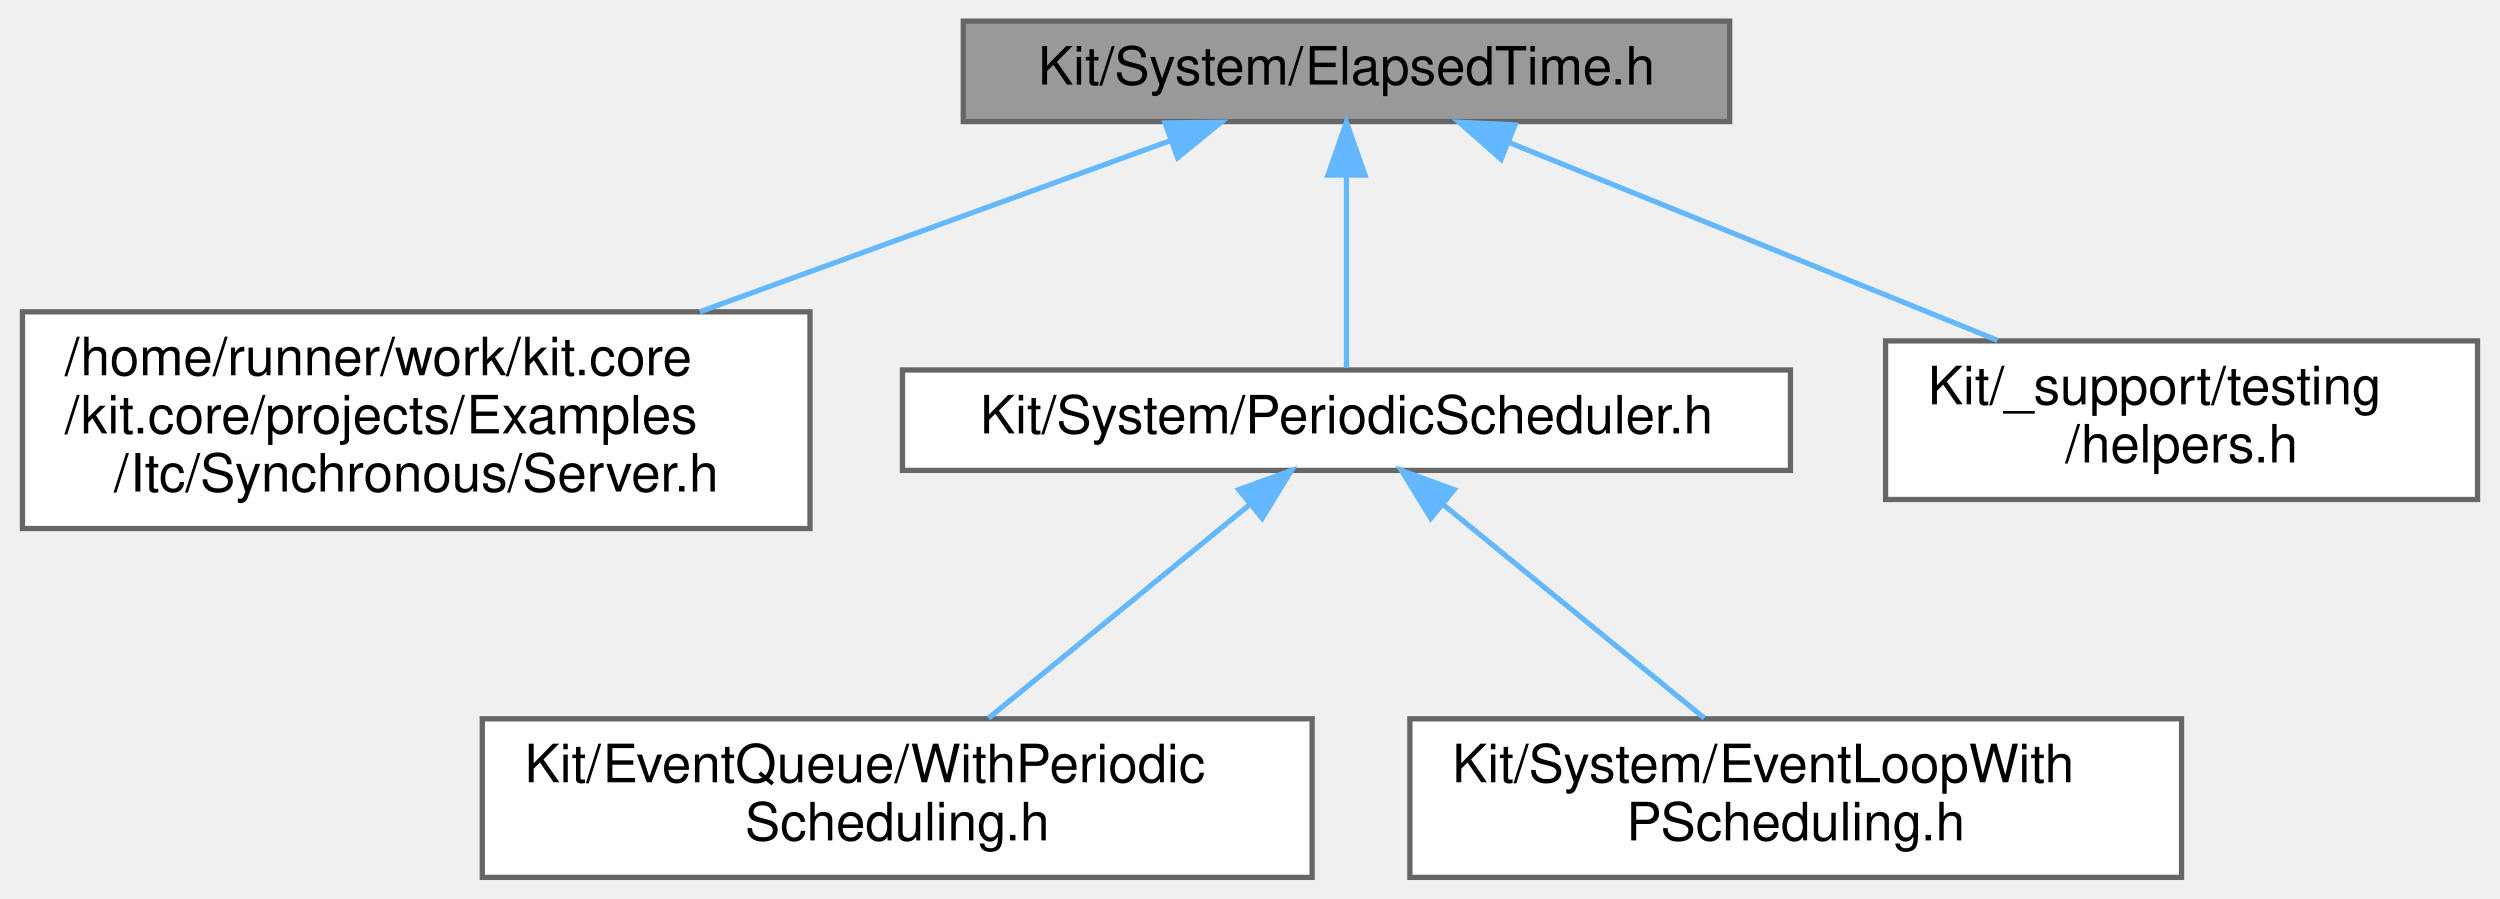
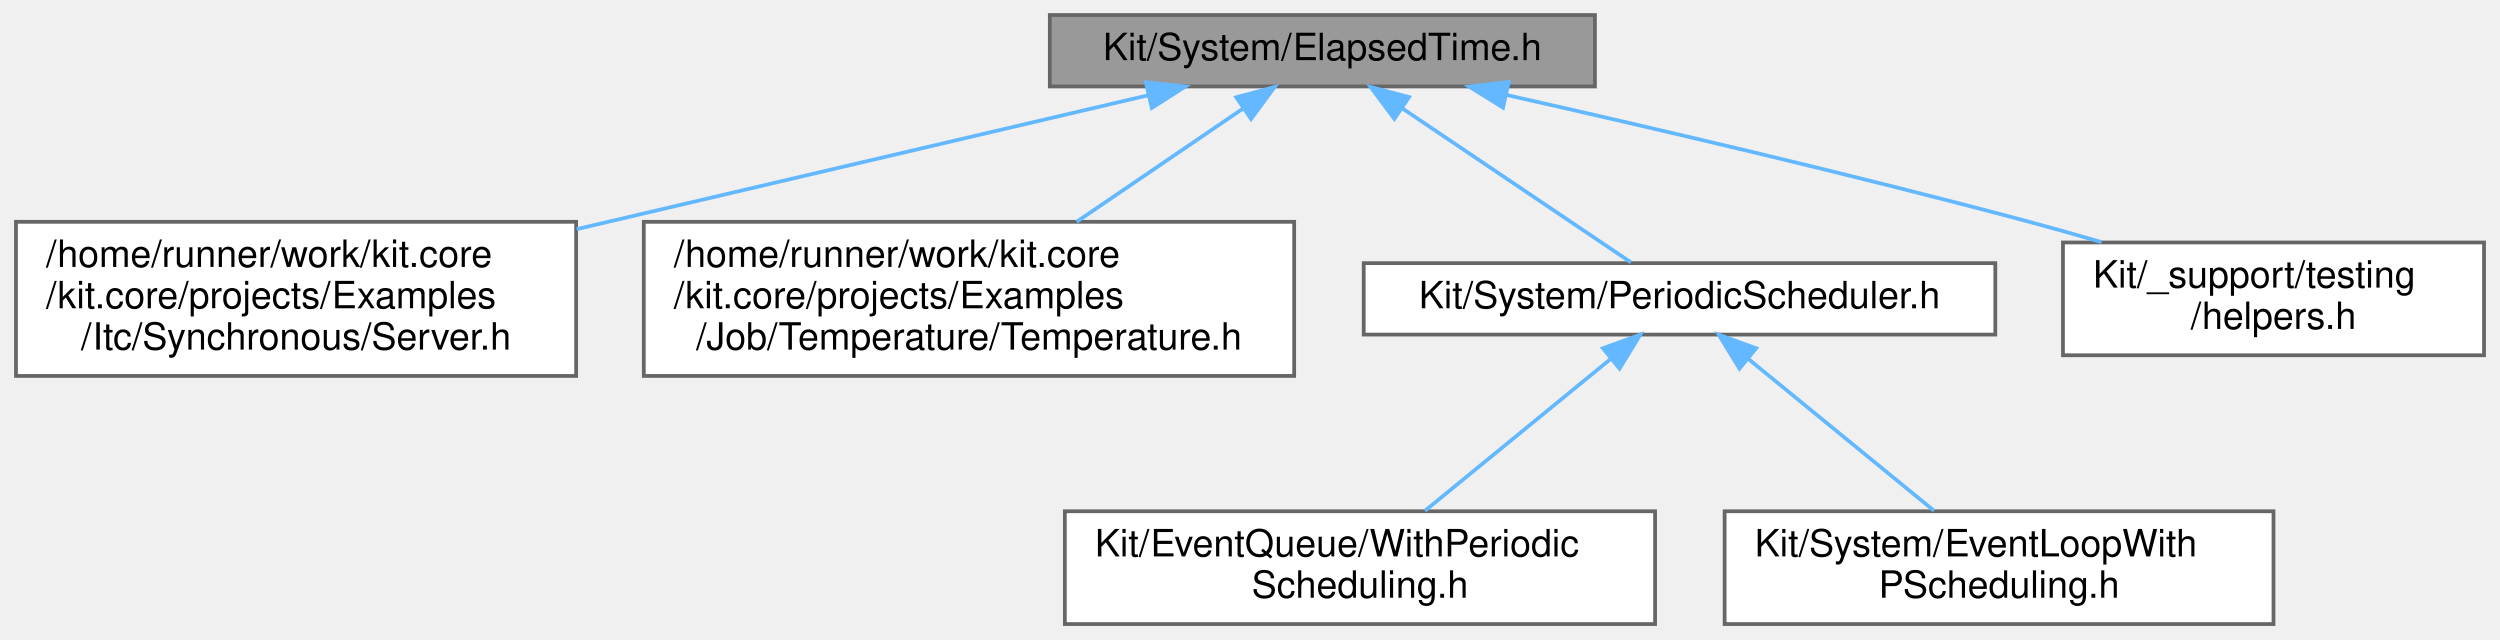
- <svg xmlns="http://www.w3.org/2000/svg" xmlns:xlink="http://www.w3.org/1999/xlink" width="473pt" height="170pt" viewBox="0.00 0.00 472.50 170.00">
+ <svg xmlns="http://www.w3.org/2000/svg" xmlns:xlink="http://www.w3.org/1999/xlink" width="665pt" height="170pt" viewBox="0.00 0.00 664.50 170.00">
  <g id="graph0" class="graph" transform="scale(1 1) rotate(0) translate(4 166)">
    <g id="Node000001" class="node">
      <g id="a_Node000001">
        <a xlink:title=" ">
-           <polygon fill="#999999" stroke="#666666" points="323,-162 178,-162 178,-143 323,-143 323,-162" />
-           <text text-anchor="middle" x="250.5" y="-150" font-family="Helvetica,sans-Serif" font-size="10.00">Kit/System/ElapsedTime.h</text>
+           <polygon fill="#999999" stroke="#666666" points="420,-162 275,-162 275,-143 420,-143 420,-162" />
+           <text text-anchor="middle" x="347.5" y="-150" font-family="Helvetica,sans-Serif" font-size="10.00">Kit/System/ElapsedTime.h</text>
        </a>
      </g>
    </g>
    <g id="Node000002" class="node">
      <g id="a_Node000002">
        <a xlink:href="projects_2_examples_2_itc_2_synchronous_2_server_8h.html" target="_top" xlink:title=" ">
          <polygon fill="white" stroke="#666666" points="149,-107 0,-107 0,-66 149,-66 149,-107" />
          <text text-anchor="start" x="8" y="-95" font-family="Helvetica,sans-Serif" font-size="10.00">/home/runner/work/kit.core</text>
          <text text-anchor="start" x="8" y="-84" font-family="Helvetica,sans-Serif" font-size="10.00">/kit.core/projects/Examples</text>
          <text text-anchor="middle" x="74.5" y="-73" font-family="Helvetica,sans-Serif" font-size="10.00">/Itc/Synchronous/Server.h</text>
        </a>
      </g>
    </g>
    <g id="edge1_Node000001_Node000002" class="edge">
      <g id="a_edge1_Node000001_Node000002">
        <a xlink:title=" ">
-           <path fill="none" stroke="#63b8ff" d="M217.33,-139.44C192.22,-130.31 157.22,-117.58 128.15,-107.01" />
-           <polygon fill="#63b8ff" stroke="#63b8ff" points="216.17,-142.74 226.76,-142.87 218.56,-136.16 216.17,-142.74" />
+           <path fill="none" stroke="#63b8ff" d="M301.2,-140.67C262.73,-131.66 206.55,-118.51 157.5,-107 154.76,-106.36 151.97,-105.7 149.16,-105.04" />
+           <polygon fill="#63b8ff" stroke="#63b8ff" points="300.54,-144.11 311.07,-142.98 302.13,-137.29 300.54,-144.11" />
        </a>
      </g>
    </g>
    <g id="Node000003" class="node">
      <g id="a_Node000003">
-         <a xlink:href="_periodic_scheduler_8h.html" target="_top" xlink:title=" ">
-           <polygon fill="white" stroke="#666666" points="334.5,-96 166.5,-96 166.5,-77 334.5,-77 334.5,-96" />
-           <text text-anchor="middle" x="250.5" y="-84" font-family="Helvetica,sans-Serif" font-size="10.00">Kit/System/PeriodicScheduler.h</text>
+         <a xlink:href="_temperature_8h.html" target="_top" xlink:title=" ">
+           <polygon fill="white" stroke="#666666" points="340,-107 167,-107 167,-66 340,-66 340,-107" />
+           <text text-anchor="start" x="175" y="-95" font-family="Helvetica,sans-Serif" font-size="10.00">/home/runner/work/kit.core</text>
+           <text text-anchor="start" x="175" y="-84" font-family="Helvetica,sans-Serif" font-size="10.00">/kit.core/projects/Examples</text>
+           <text text-anchor="middle" x="253.5" y="-73" font-family="Helvetica,sans-Serif" font-size="10.00">/Job/Temperature/Temperature.h</text>
        </a>
      </g>
    </g>
    <g id="edge2_Node000001_Node000003" class="edge">
      <g id="a_edge2_Node000001_Node000003">
        <a xlink:title=" ">
-           <path fill="none" stroke="#63b8ff" d="M250.5,-132.58C250.5,-120.63 250.5,-105.72 250.5,-96.41" />
-           <polygon fill="#63b8ff" stroke="#63b8ff" points="247,-132.87 250.5,-142.87 254,-132.87 247,-132.87" />
+           <path fill="none" stroke="#63b8ff" d="M326.48,-137.19C313.42,-128.29 296.44,-116.74 282.15,-107.01" />
+           <polygon fill="#63b8ff" stroke="#63b8ff" points="324.59,-140.13 334.82,-142.87 328.53,-134.35 324.59,-140.13" />
+         </a>
+       </g>
+     </g>
+     <g id="Node000004" class="node">
+       <g id="a_Node000004">
+         <a xlink:href="_periodic_scheduler_8h.html" target="_top" xlink:title=" ">
+           <polygon fill="white" stroke="#666666" points="526.5,-96 358.5,-96 358.5,-77 526.5,-77 526.5,-96" />
+           <text text-anchor="middle" x="442.5" y="-84" font-family="Helvetica,sans-Serif" font-size="10.00">Kit/System/PeriodicScheduler.h</text>
+         </a>
+       </g>
+     </g>
+     <g id="edge3_Node000001_Node000004" class="edge">
+       <g id="a_edge3_Node000001_Node000004">
+         <a xlink:title=" ">
+           <path fill="none" stroke="#63b8ff" d="M368.76,-137.18C387.42,-124.61 413.96,-106.73 429.59,-96.2" />
+           <polygon fill="#63b8ff" stroke="#63b8ff" points="366.65,-134.38 360.31,-142.87 370.56,-140.18 366.65,-134.38" />
+         </a>
+       </g>
+     </g>
+     <g id="Node000007" class="node">
+       <g id="a_Node000007">
+         <a xlink:href="helpers_8h.html" target="_top" xlink:title="This file defines helper functions/interface for writing unit tests.">
+           <polygon fill="white" stroke="#666666" points="656.5,-101.5 544.5,-101.5 544.5,-71.5 656.5,-71.5 656.5,-101.5" />
+           <text text-anchor="start" x="552.5" y="-89.5" font-family="Helvetica,sans-Serif" font-size="10.00">Kit/_support/testing</text>
+           <text text-anchor="middle" x="600.5" y="-78.5" font-family="Helvetica,sans-Serif" font-size="10.00">/helpers.h</text>
+         </a>
+       </g>
+     </g>
+     <g id="edge6_Node000001_Node000007" class="edge">
+       <g id="a_edge6_Node000001_Node000007">
+         <a xlink:title=" ">
+           <path fill="none" stroke="#63b8ff" d="M396.36,-140.77C434.42,-132.2 488.51,-119.6 535.5,-107 541.76,-105.32 548.33,-103.46 554.79,-101.58" />
+           <polygon fill="#63b8ff" stroke="#63b8ff" points="395.55,-137.36 386.55,-142.96 397.08,-144.19 395.55,-137.36" />
+         </a>
+       </g>
+     </g>
+     <g id="Node000005" class="node">
+       <g id="a_Node000005">
+         <a xlink:href="_with_periodic_scheduling_8h.html" target="_top" xlink:title=" ">
+           <polygon fill="white" stroke="#666666" points="436,-30 279,-30 279,0 436,0 436,-30" />
+           <text text-anchor="start" x="287" y="-18" font-family="Helvetica,sans-Serif" font-size="10.00">Kit/EventQueue/WithPeriodic</text>
+           <text text-anchor="middle" x="357.5" y="-7" font-family="Helvetica,sans-Serif" font-size="10.00">Scheduling.h</text>
+         </a>
+       </g>
+     </g>
+     <g id="edge4_Node000004_Node000005" class="edge">
+       <g id="a_edge4_Node000004_Node000005">
+         <a xlink:title=" ">
+           <path fill="none" stroke="#63b8ff" d="M424.21,-70.54C409.56,-58.57 389.16,-41.89 374.79,-30.14" />
+           <polygon fill="#63b8ff" stroke="#63b8ff" points="422.12,-73.36 432.08,-76.98 426.55,-67.94 422.12,-73.36" />
        </a>
      </g>
    </g>
    <g id="Node000006" class="node">
      <g id="a_Node000006">
-         <a xlink:href="helpers_8h.html" target="_top" xlink:title="This file defines helper functions/interface for writing unit tests.">
-           <polygon fill="white" stroke="#666666" points="464.5,-101.5 352.5,-101.5 352.5,-71.5 464.5,-71.5 464.5,-101.5" />
-           <text text-anchor="start" x="360.5" y="-89.5" font-family="Helvetica,sans-Serif" font-size="10.00">Kit/_support/testing</text>
-           <text text-anchor="middle" x="408.5" y="-78.5" font-family="Helvetica,sans-Serif" font-size="10.00">/helpers.h</text>
+         <a xlink:href="_event_loop_with_p_scheduling_8h.html" target="_top" xlink:title=" ">
+           <polygon fill="white" stroke="#666666" points="600.5,-30 454.5,-30 454.5,0 600.5,0 600.5,-30" />
+           <text text-anchor="start" x="462.5" y="-18" font-family="Helvetica,sans-Serif" font-size="10.00">Kit/System/EventLoopWith</text>
+           <text text-anchor="middle" x="527.5" y="-7" font-family="Helvetica,sans-Serif" font-size="10.00">PScheduling.h</text>
        </a>
      </g>
    </g>
-     <g id="edge5_Node000001_Node000006" class="edge">
-       <g id="a_edge5_Node000001_Node000006">
+     <g id="edge5_Node000004_Node000006" class="edge">
+       <g id="a_edge5_Node000004_Node000006">
        <a xlink:title=" ">
-           <path fill="none" stroke="#63b8ff" d="M281.35,-139C307.85,-128.27 346.05,-112.8 373.65,-101.62" />
-           <polygon fill="#63b8ff" stroke="#63b8ff" points="279.76,-135.87 271.81,-142.87 282.39,-142.36 279.76,-135.87" />
-         </a>
-       </g>
-     </g>
-     <g id="Node000004" class="node">
-       <g id="a_Node000004">
-         <a xlink:href="_with_periodic_scheduling_8h.html" target="_top" xlink:title=" ">
-           <polygon fill="white" stroke="#666666" points="244,-30 87,-30 87,0 244,0 244,-30" />
-           <text text-anchor="start" x="95" y="-18" font-family="Helvetica,sans-Serif" font-size="10.00">Kit/EventQueue/WithPeriodic</text>
-           <text text-anchor="middle" x="165.5" y="-7" font-family="Helvetica,sans-Serif" font-size="10.00">Scheduling.h</text>
-         </a>
-       </g>
-     </g>
-     <g id="edge3_Node000003_Node000004" class="edge">
-       <g id="a_edge3_Node000003_Node000004">
-         <a xlink:title=" ">
-           <path fill="none" stroke="#63b8ff" d="M232.21,-70.54C217.56,-58.57 197.16,-41.89 182.79,-30.14" />
-           <polygon fill="#63b8ff" stroke="#63b8ff" points="230.12,-73.36 240.08,-76.98 234.55,-67.94 230.12,-73.36" />
-         </a>
-       </g>
-     </g>
-     <g id="Node000005" class="node">
-       <g id="a_Node000005">
-         <a xlink:href="_event_loop_with_p_scheduling_8h.html" target="_top" xlink:title=" ">
-           <polygon fill="white" stroke="#666666" points="408.5,-30 262.5,-30 262.5,0 408.5,0 408.5,-30" />
-           <text text-anchor="start" x="270.5" y="-18" font-family="Helvetica,sans-Serif" font-size="10.00">Kit/System/EventLoopWith</text>
-           <text text-anchor="middle" x="335.5" y="-7" font-family="Helvetica,sans-Serif" font-size="10.00">PScheduling.h</text>
-         </a>
-       </g>
-     </g>
-     <g id="edge4_Node000003_Node000005" class="edge">
-       <g id="a_edge4_Node000003_Node000005">
-         <a xlink:title=" ">
-           <path fill="none" stroke="#63b8ff" d="M268.79,-70.54C283.44,-58.57 303.84,-41.89 318.21,-30.14" />
-           <polygon fill="#63b8ff" stroke="#63b8ff" points="266.45,-67.94 260.92,-76.98 270.88,-73.36 266.45,-67.94" />
+           <path fill="none" stroke="#63b8ff" d="M460.79,-70.54C475.44,-58.57 495.84,-41.89 510.21,-30.14" />
+           <polygon fill="#63b8ff" stroke="#63b8ff" points="458.45,-67.94 452.92,-76.98 462.88,-73.36 458.45,-67.94" />
        </a>
      </g>
    </g>
  </g>
</svg>
